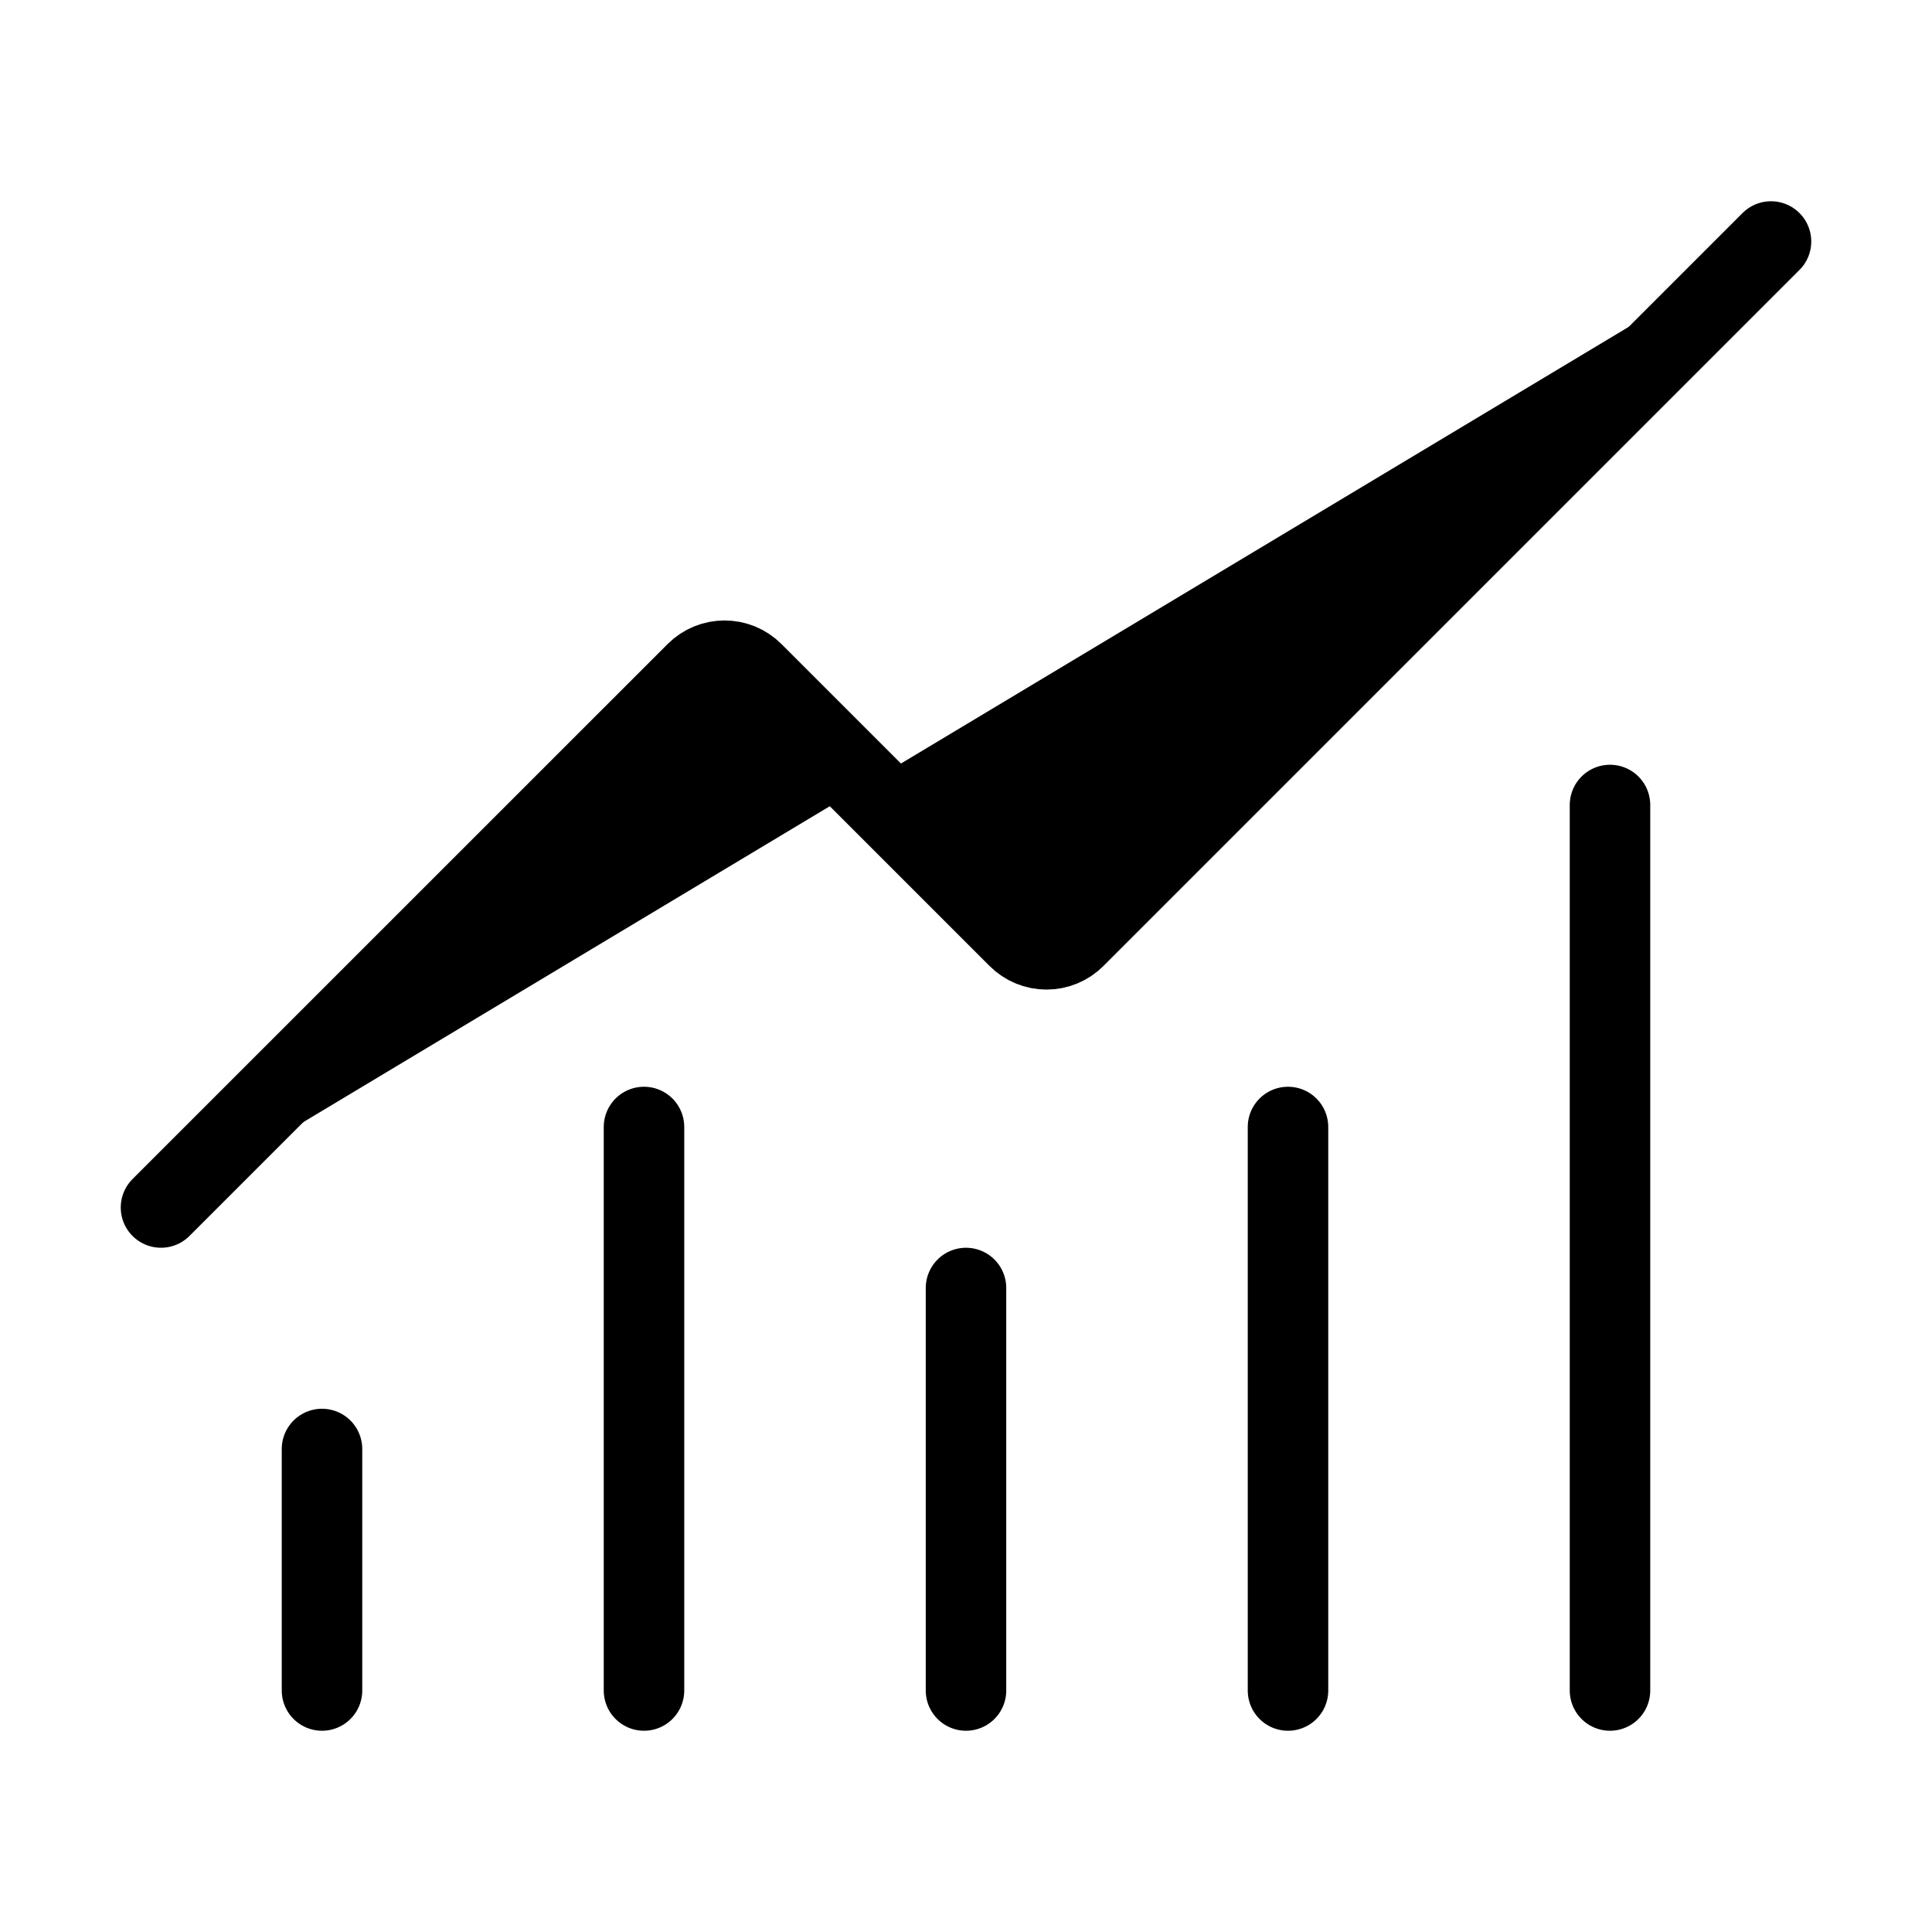
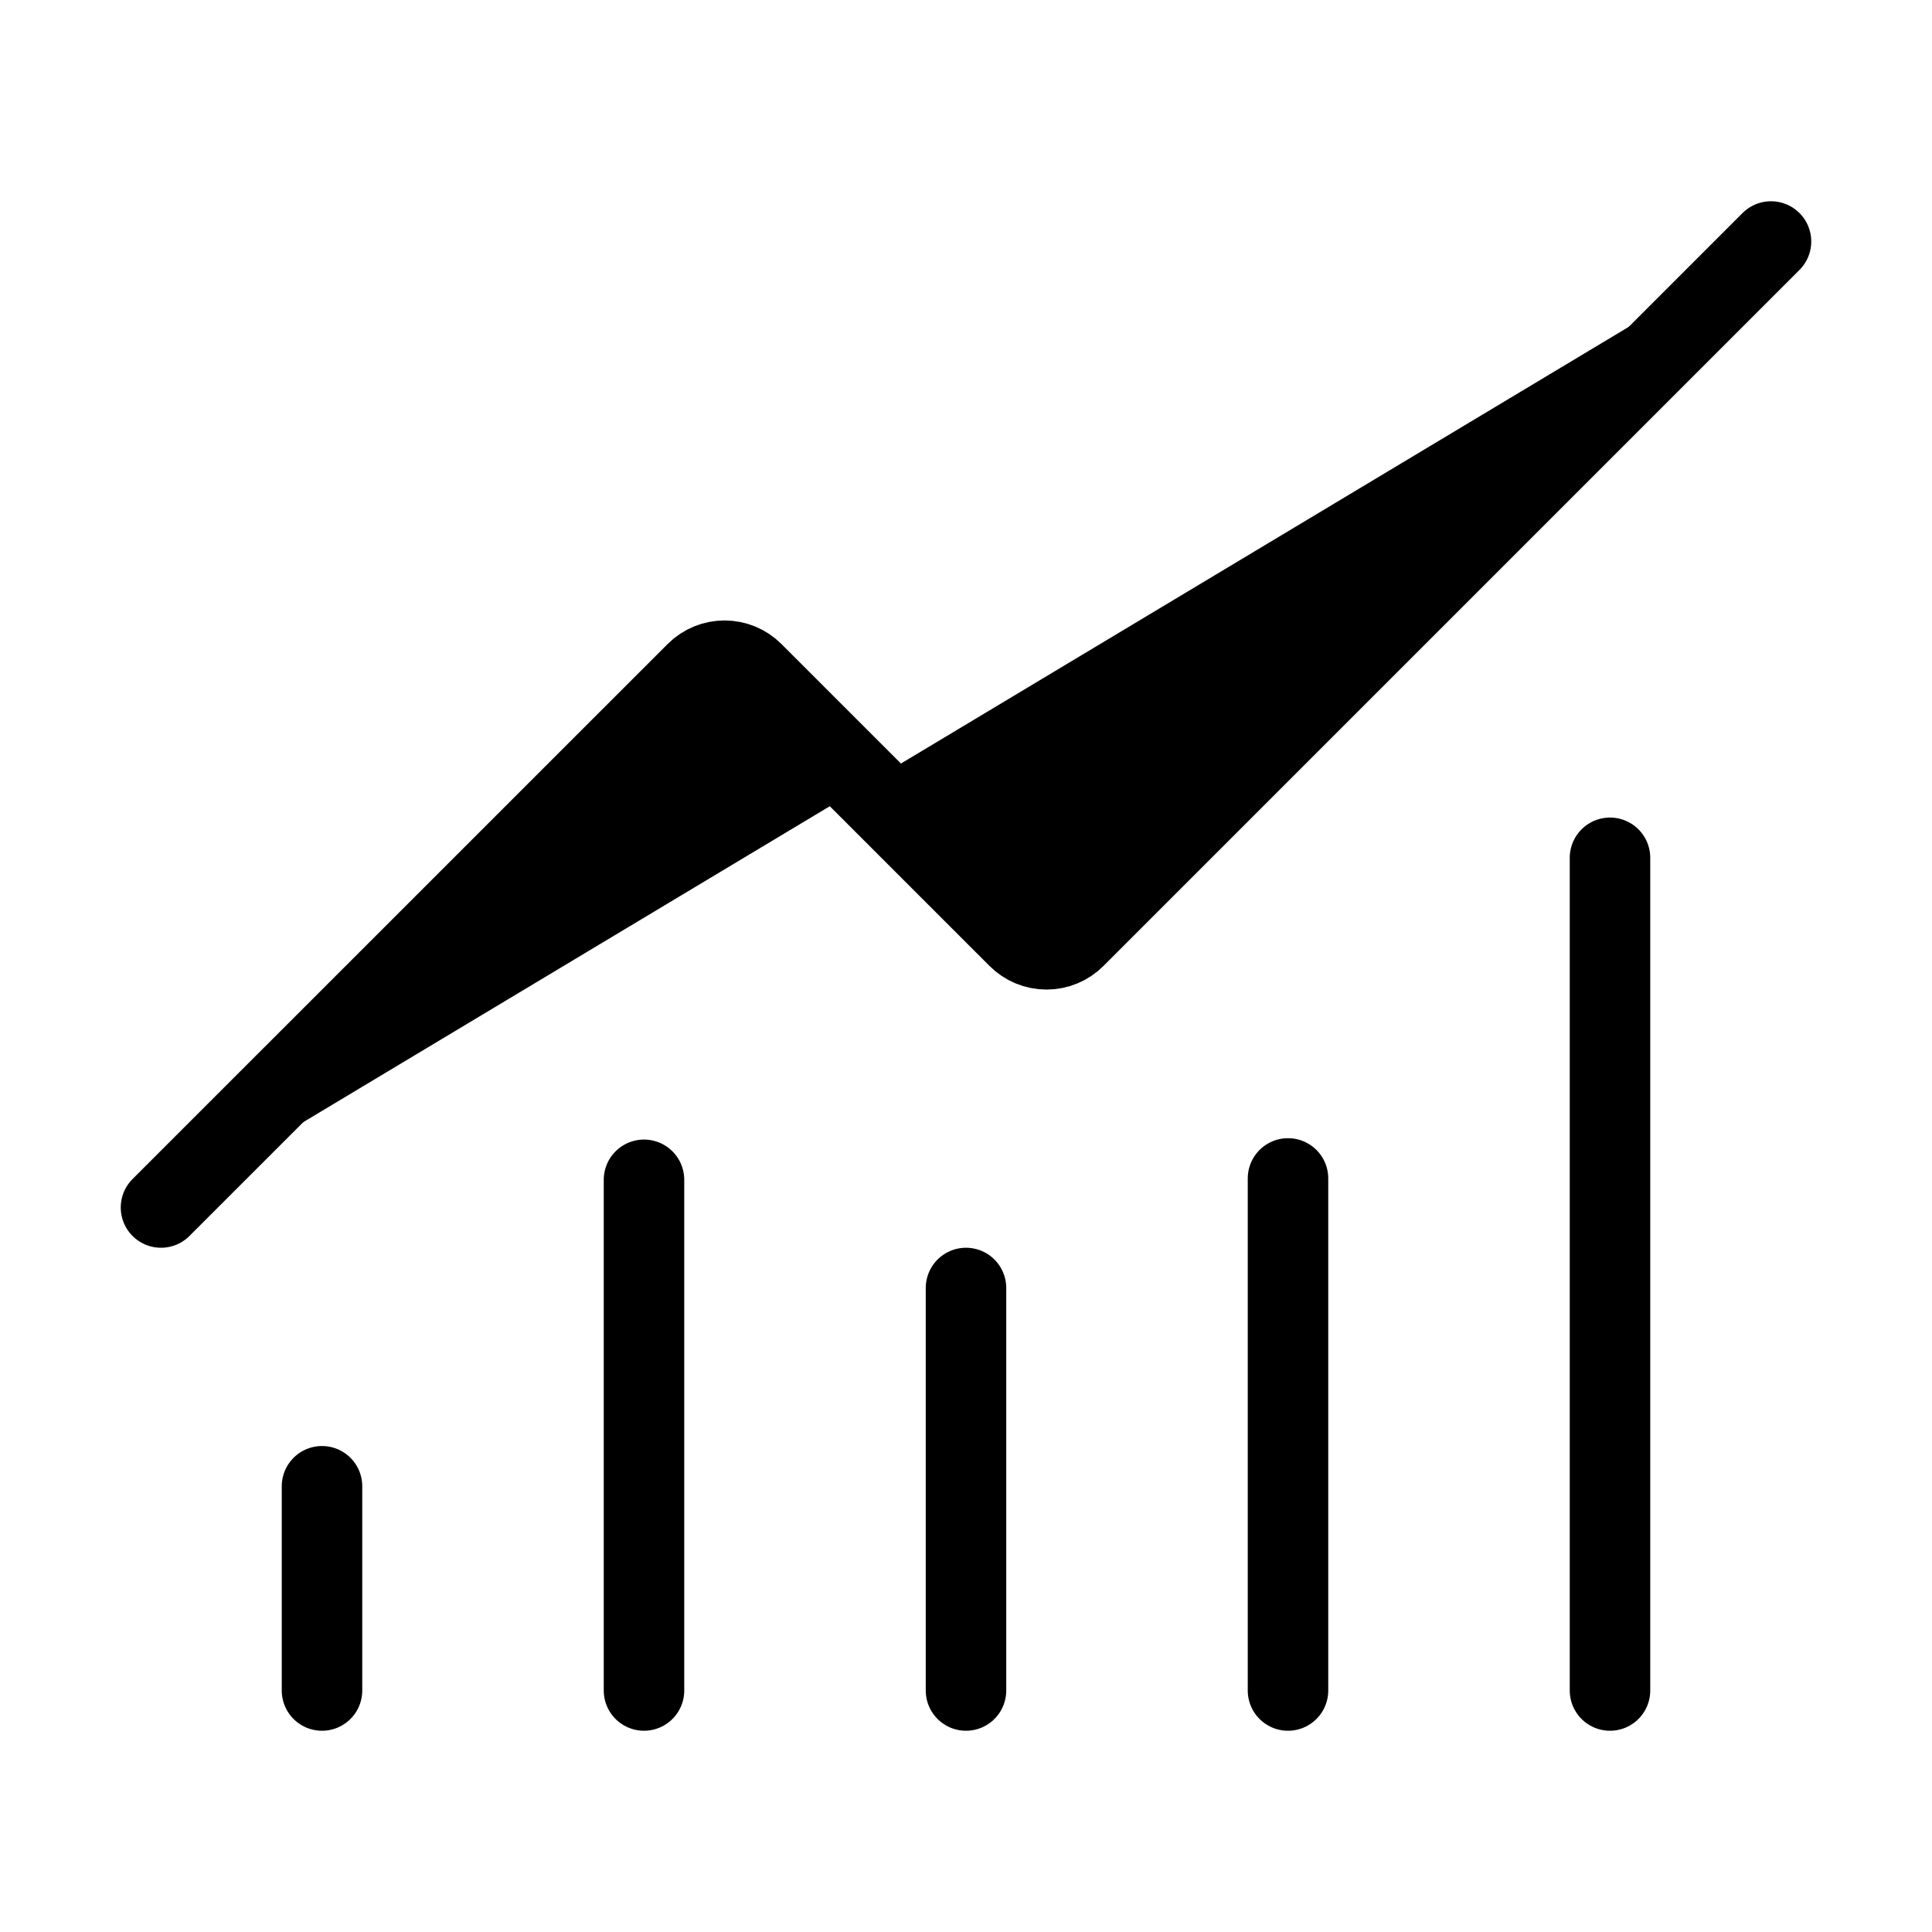
<svg xmlns="http://www.w3.org/2000/svg" width="24" height="24" viewBox="0 0 24 24" fill="currentColor" stroke="currentColor" stroke-width="calc((100vw - 100vh) / 10)" stroke-linecap="round" stroke-linejoin="round">
  <path vector-effect="non-scaling-stroke" d="M12 16v5" />
-   <path vector-effect="non-scaling-stroke" d="M16 14v7" />
-   <path vector-effect="non-scaling-stroke" d="M20 10v11" />
+   <path vector-effect="non-scaling-stroke" d="M16 14.639V21" />
+   <path vector-effect="non-scaling-stroke" d="M20 10.656V21" />
  <path vector-effect="non-scaling-stroke" d="m22 3-8.646 8.646a.5.5 0 0 1-.708 0L9.354 8.354a.5.5 0 0 0-.707 0L2 15" />
-   <path vector-effect="non-scaling-stroke" d="M4 18v3" />
-   <path vector-effect="non-scaling-stroke" d="M8 14v7" />
+   <path vector-effect="non-scaling-stroke" d="M4 18.463V21" />
+   <path vector-effect="non-scaling-stroke" d="M8 14.656V21" />
</svg>
